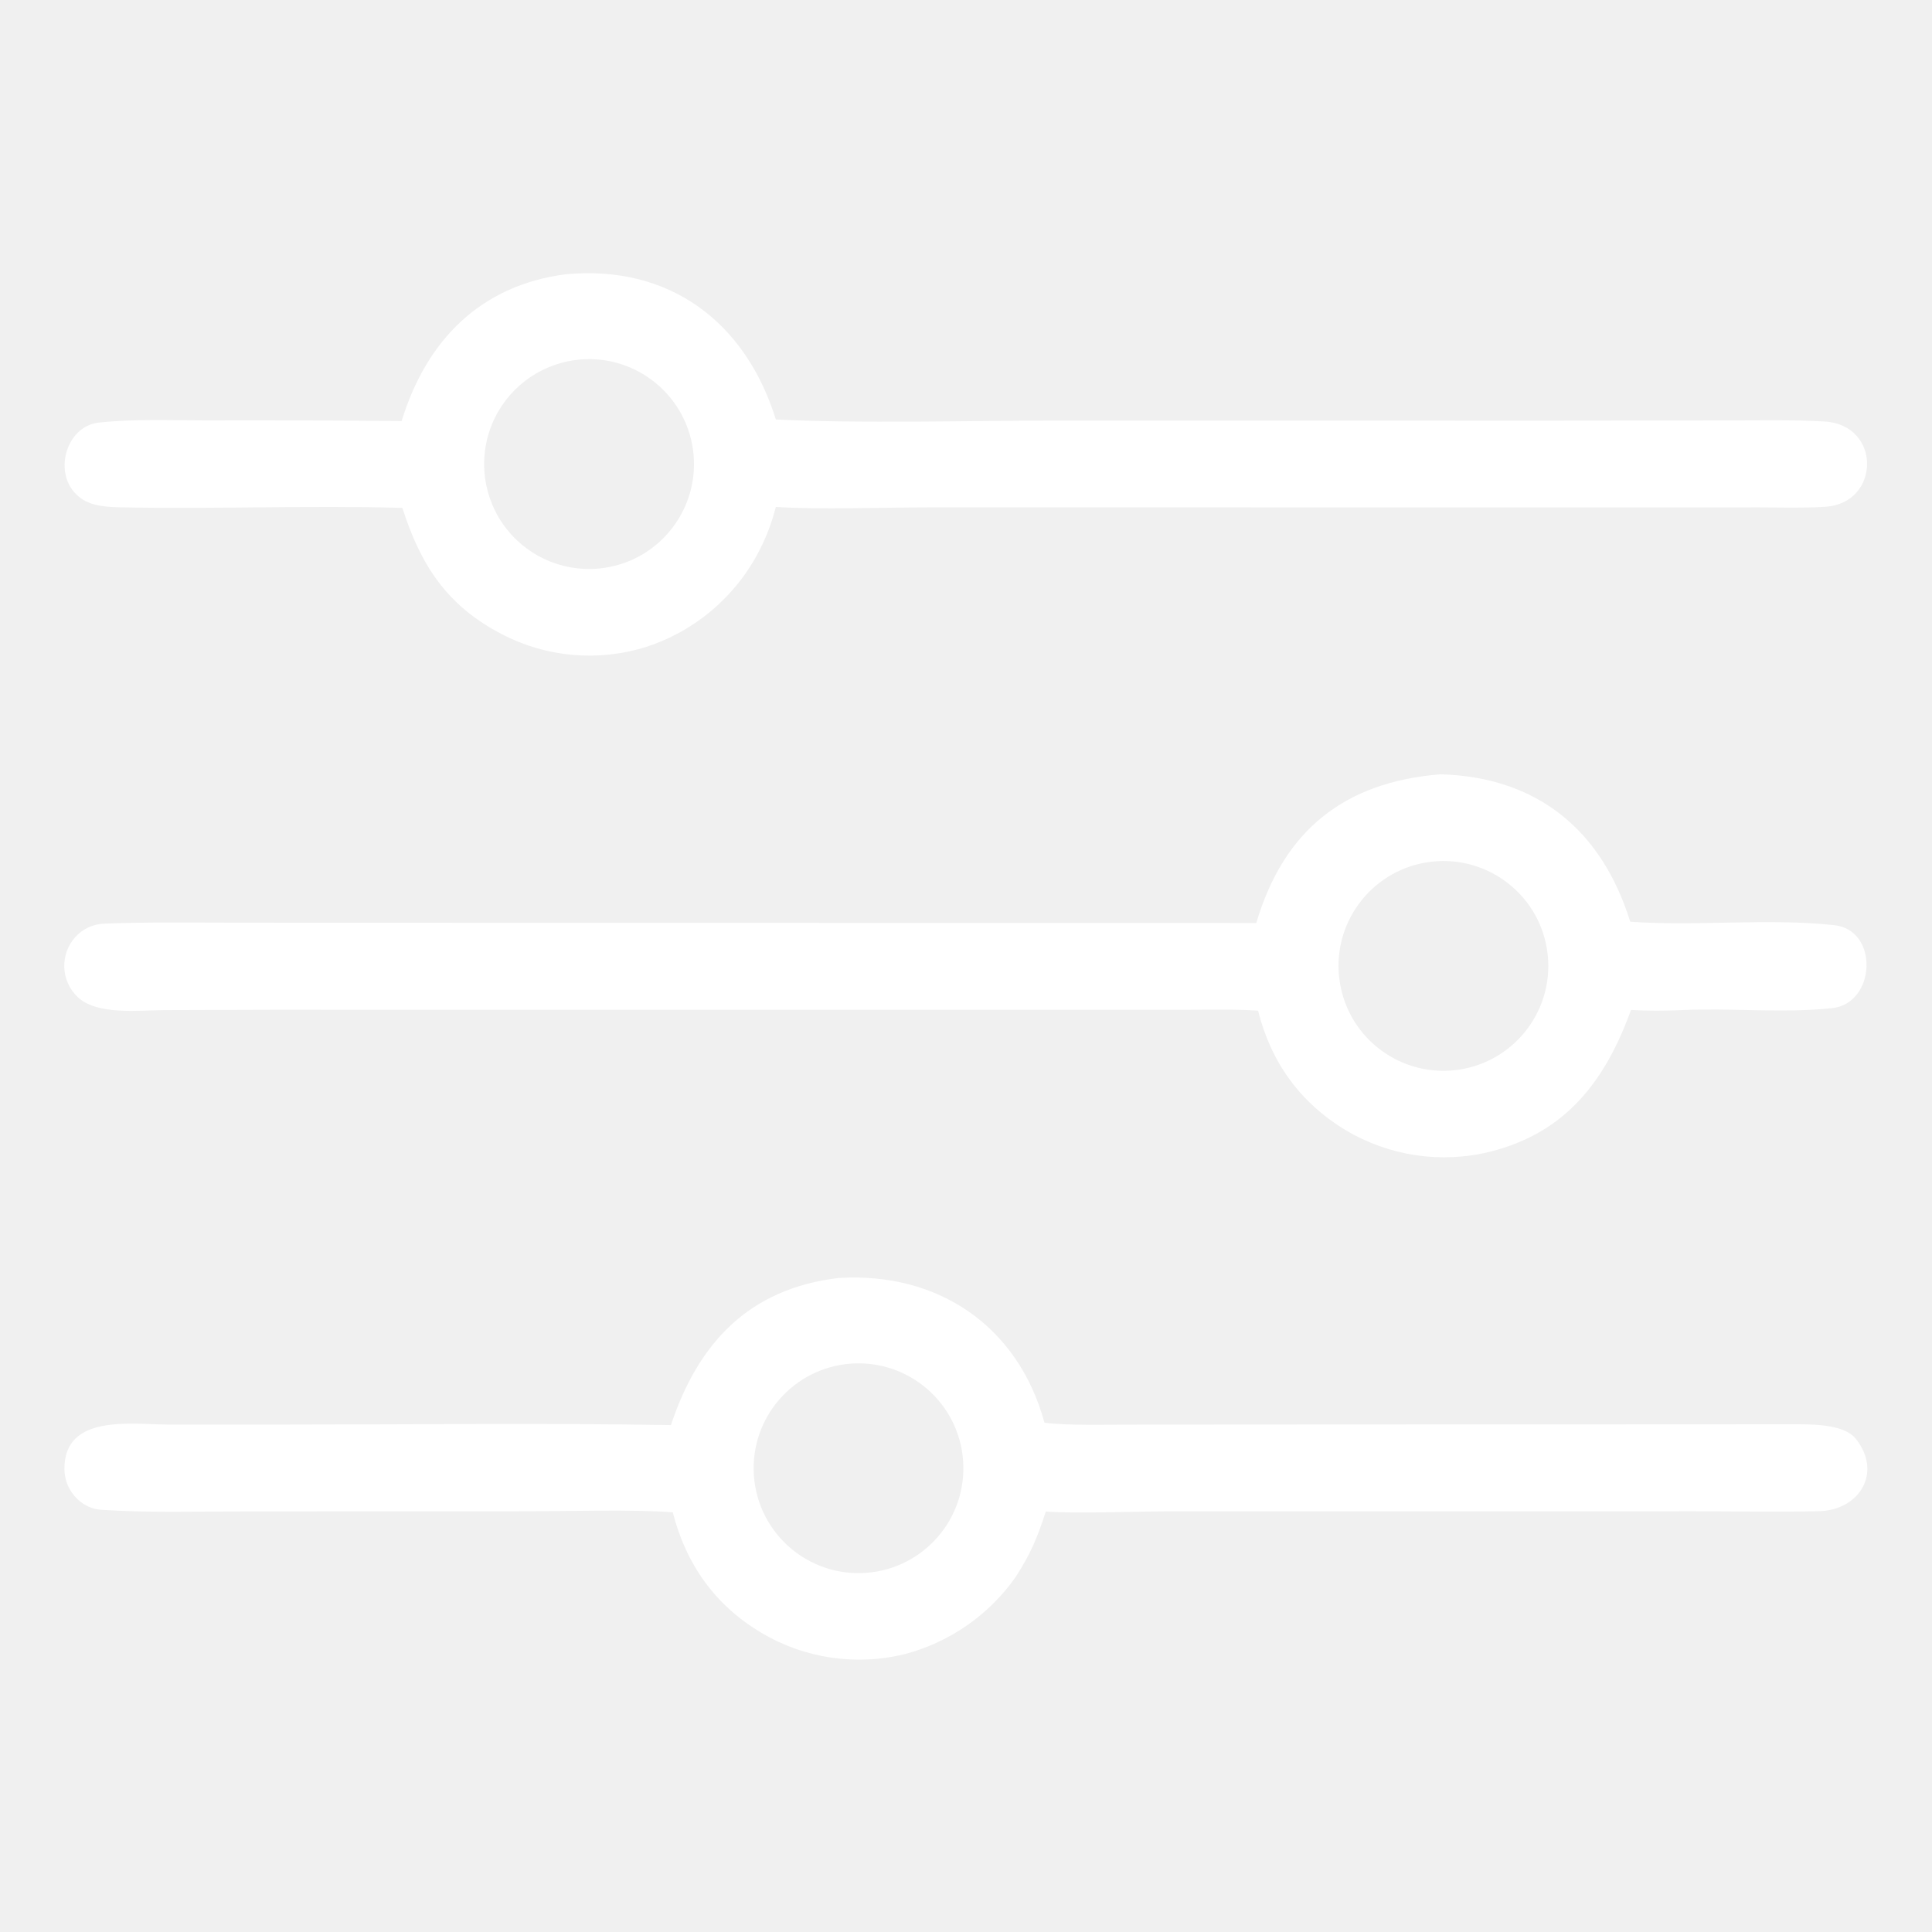
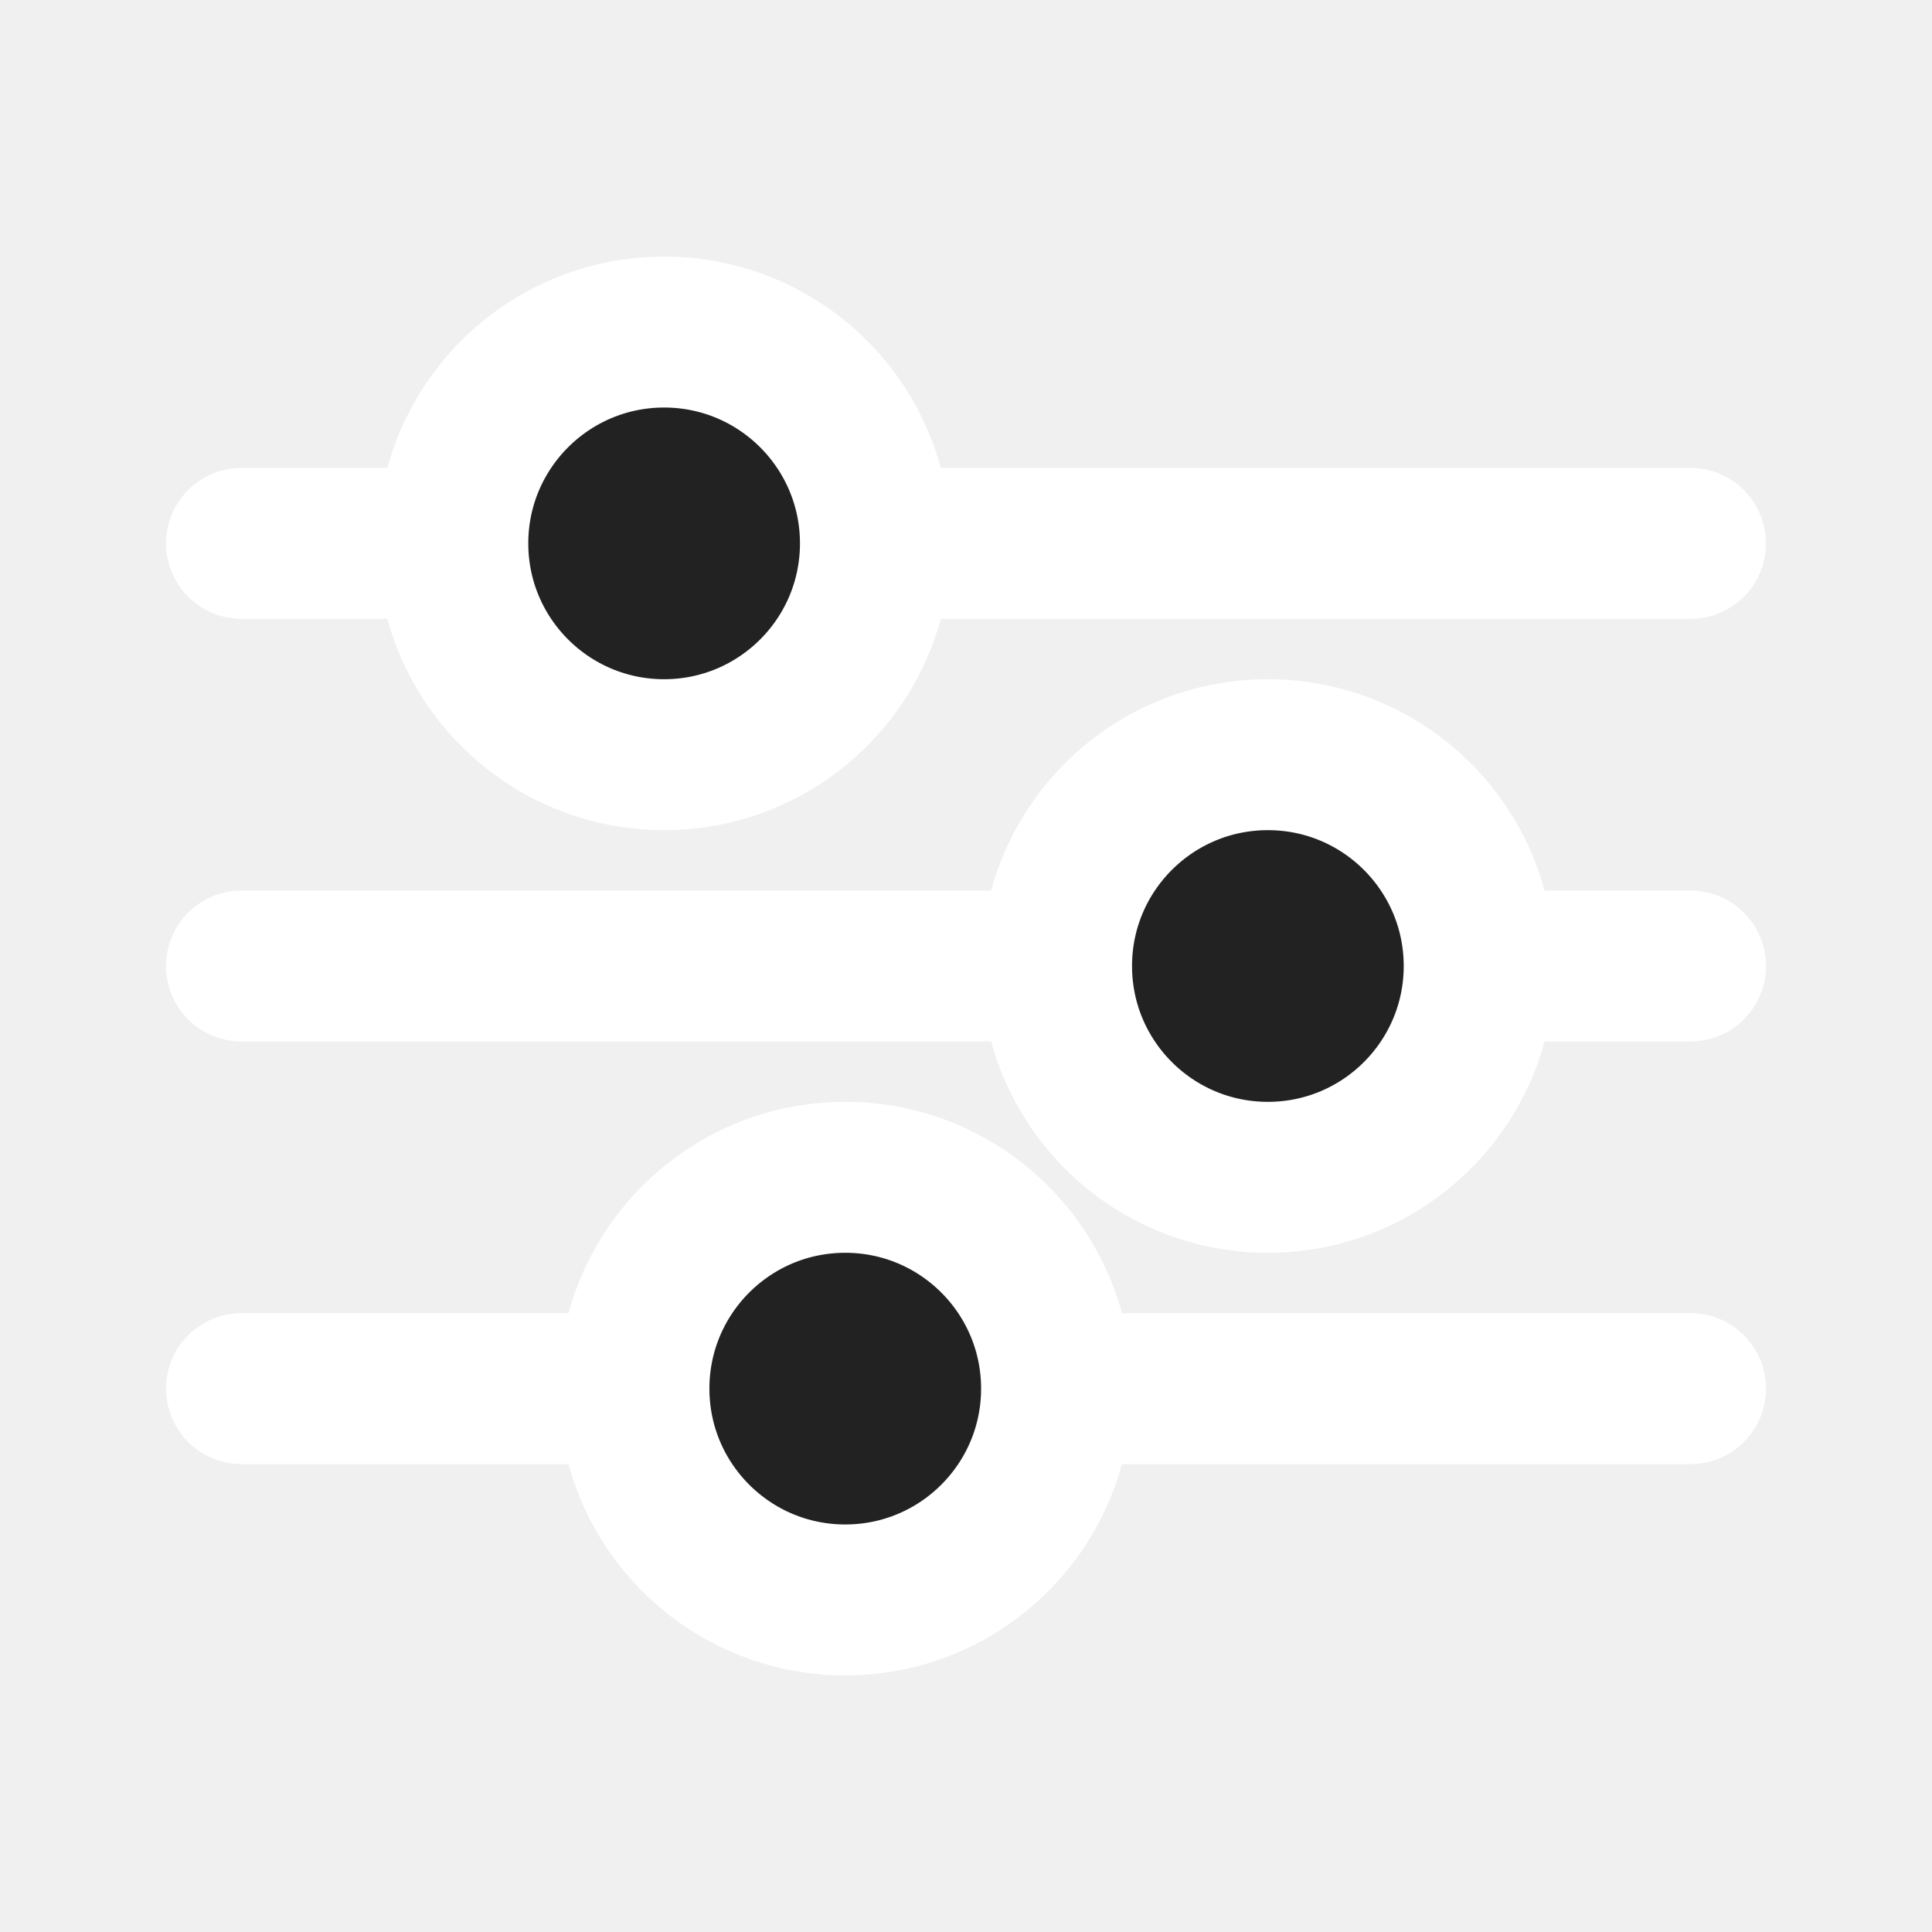
- <svg xmlns="http://www.w3.org/2000/svg" width="40" height="40" viewBox="0 0 40 40" fill="none">
-   <path d="M29.824 16.031C31.831 16.087 33.165 17.191 33.752 19.083C35.144 19.183 36.595 19.005 37.98 19.155C38.906 19.256 38.839 20.774 37.935 20.872C36.918 20.982 35.837 20.865 34.81 20.913C34.476 20.929 34.102 20.93 33.768 20.91C33.242 22.363 32.43 23.449 30.853 23.844C29.837 24.096 28.762 23.936 27.863 23.4C26.915 22.829 26.314 21.991 26.047 20.925C25.601 20.891 24.937 20.907 24.479 20.907L21.778 20.907H13.3L5.635 20.906L3.409 20.913C2.874 20.916 2.017 21.022 1.614 20.648C1.441 20.488 1.339 20.266 1.331 20.03C1.316 19.551 1.671 19.142 2.159 19.123C3.06 19.088 3.966 19.103 4.868 19.103L10.047 19.106L26.01 19.11C26.579 17.186 27.841 16.189 29.824 16.031ZM30.214 22.145C31.402 21.962 32.216 20.849 32.03 19.662C31.844 18.474 30.729 17.664 29.541 17.854C28.36 18.043 27.553 19.152 27.739 20.334C27.924 21.517 29.031 22.326 30.214 22.145Z" fill="white" />
-   <path d="M11.717 5.678C13.862 5.478 15.436 6.667 16.063 8.685C17.795 8.771 20.04 8.709 21.802 8.708L32.211 8.709L35.796 8.705C36.454 8.704 37.108 8.69 37.767 8.726C38.961 8.791 38.934 10.417 37.795 10.492C37.353 10.521 36.884 10.505 36.437 10.505L33.79 10.506L25.333 10.505L19.196 10.505C18.3 10.505 16.915 10.553 16.063 10.495C15.977 10.821 15.886 11.072 15.732 11.377C15.248 12.335 14.401 13.061 13.38 13.393C12.389 13.705 11.316 13.611 10.395 13.132C9.253 12.543 8.708 11.698 8.331 10.515C6.404 10.461 4.459 10.542 2.53 10.504C2.22 10.498 1.861 10.486 1.621 10.273C1.088 9.828 1.351 8.825 2.047 8.749C2.756 8.672 3.542 8.704 4.259 8.704C5.611 8.7 6.963 8.705 8.315 8.718C8.827 7.05 9.942 5.906 11.717 5.678ZM12.521 11.756C13.698 11.578 14.513 10.485 14.347 9.305C14.181 8.126 13.096 7.3 11.915 7.454C11.14 7.555 10.479 8.064 10.184 8.788C9.889 9.512 10.005 10.338 10.489 10.952C10.972 11.566 11.748 11.873 12.521 11.756Z" fill="white" />
-   <path d="M17.365 26.459C19.421 26.333 21.077 27.45 21.625 29.456C22.074 29.517 22.959 29.496 23.434 29.495L26.426 29.493L37.069 29.488C37.468 29.488 38.167 29.47 38.422 29.788C38.979 30.485 38.5 31.273 37.65 31.288C36.775 31.305 35.952 31.29 35.102 31.289L29.82 31.29L24.255 31.29C23.537 31.291 22.303 31.341 21.652 31.295C21.467 31.863 21.347 32.147 21.032 32.645C20.482 33.429 19.674 33.994 18.75 34.242C17.736 34.497 16.662 34.34 15.764 33.805C14.802 33.235 14.203 32.383 13.929 31.311C13.171 31.247 11.678 31.29 10.874 31.289L4.997 31.292C4.056 31.294 3.036 31.321 2.101 31.259C1.911 31.247 1.743 31.169 1.602 31.037C1.43 30.873 1.333 30.646 1.334 30.409C1.331 29.271 2.72 29.492 3.47 29.494L5.94 29.494C8.571 29.494 11.27 29.461 13.891 29.505C14.457 27.796 15.514 26.677 17.365 26.459ZM17.832 32.569C19.027 32.538 19.972 31.545 19.945 30.35C19.919 29.154 18.93 28.205 17.734 28.227C16.532 28.25 15.577 29.245 15.604 30.447C15.631 31.65 16.63 32.601 17.832 32.569Z" fill="white" />
+ <svg xmlns="http://www.w3.org/2000/svg" width="256" height="256" viewBox="0 0 32 32" fill="none">
+   <line x1="4" y1="9" x2="28" y2="9" stroke="white" stroke-width="2.5" stroke-linecap="round" />
+   <circle cx="11" cy="9" r="3.5" fill="#222222" stroke="white" stroke-width="2.5" />
+   <line x1="4" y1="16" x2="28" y2="16" stroke="white" stroke-width="2.5" stroke-linecap="round" />
+   <circle cx="21" cy="16" r="3.5" fill="#222222" stroke="white" stroke-width="2.5" />
+   <line x1="4" y1="23" x2="28" y2="23" stroke="white" stroke-width="2.5" stroke-linecap="round" />
+   <circle cx="14" cy="23" r="3.5" fill="#222222" stroke="white" stroke-width="2.5" />
</svg>
